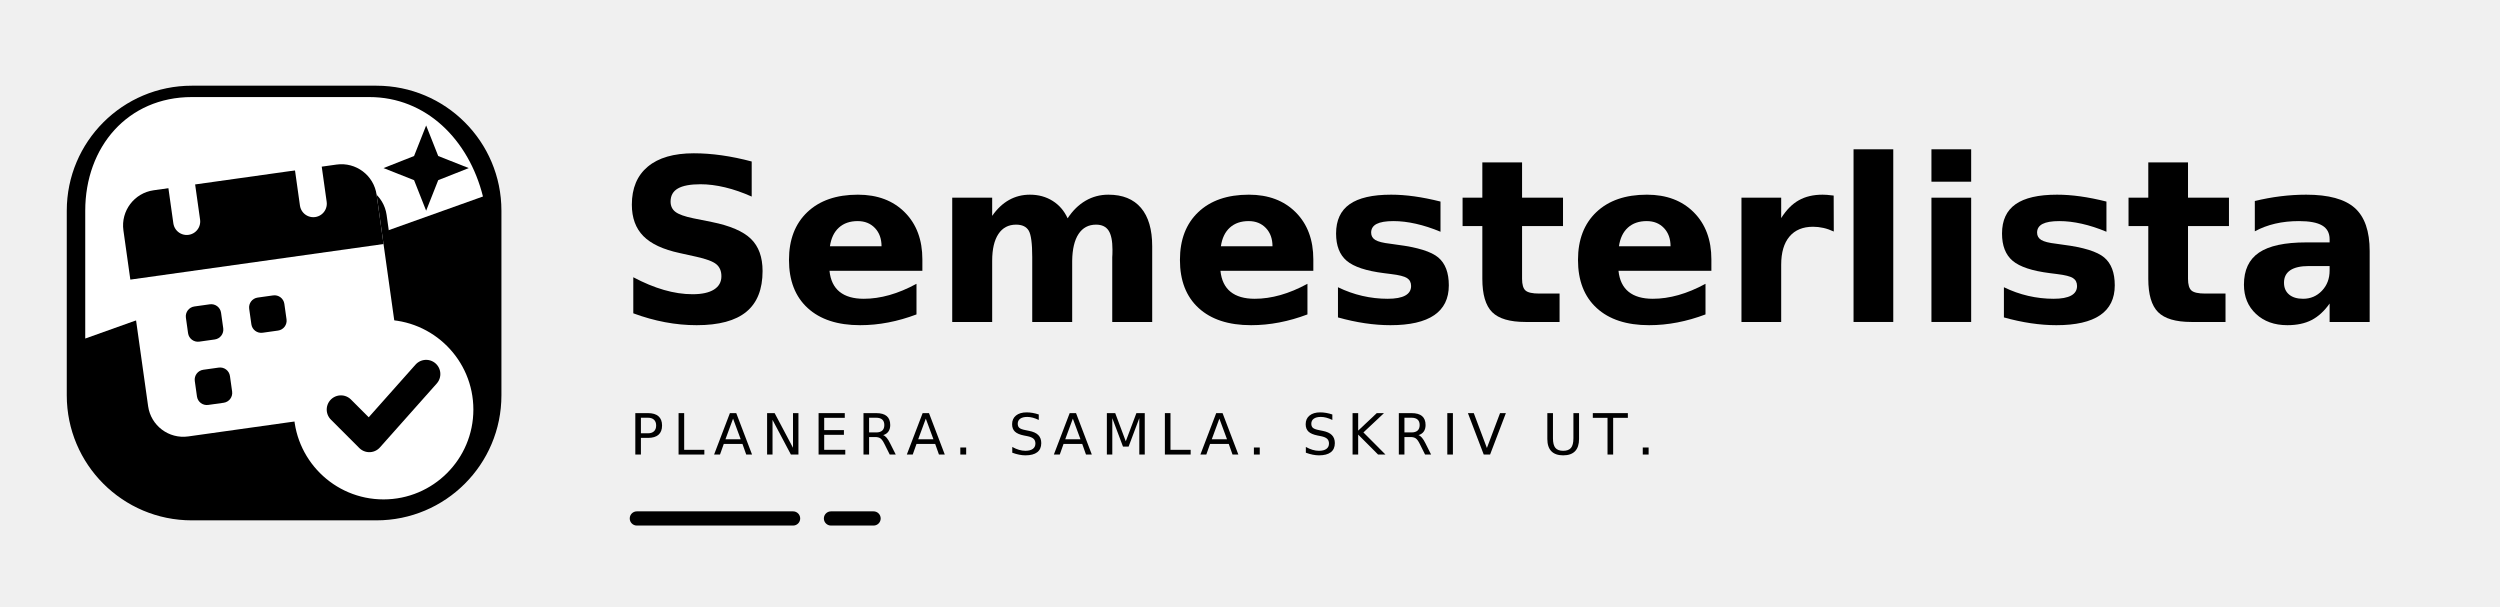
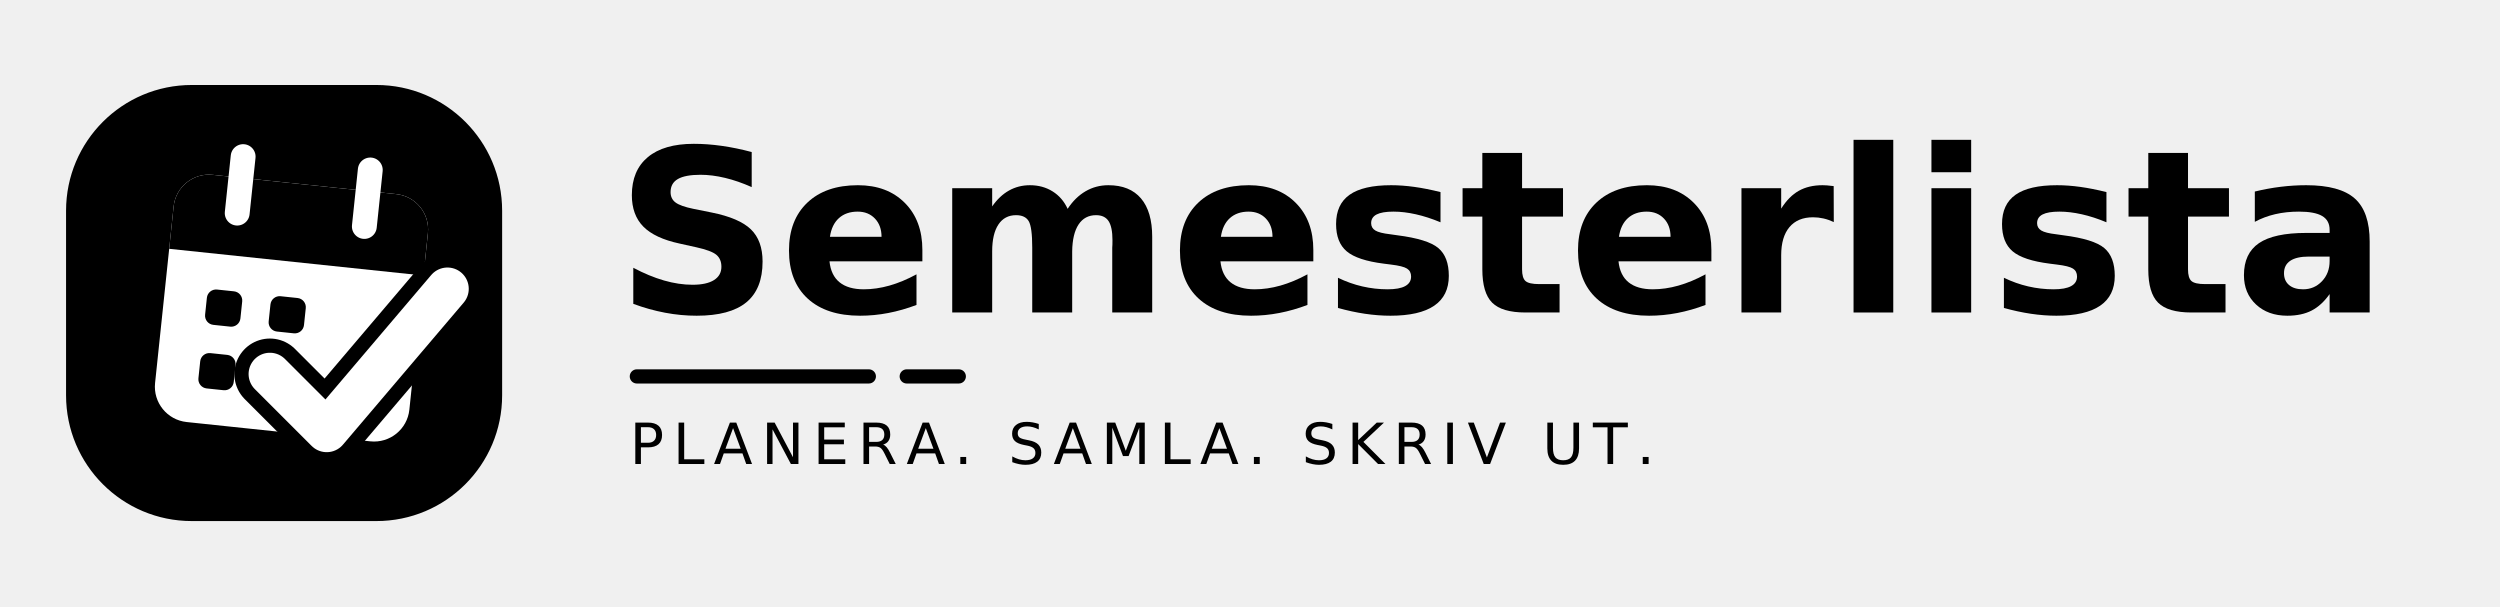
<svg xmlns="http://www.w3.org/2000/svg" width="180mm" height="43.636mm" viewBox="0 0 528 128" role="img" aria-label="Semesterlista – Planera. Samla. Skriv ut.">
  <g transform="translate(12 16) scale(1.5)">
-     <rect x="2" y="2" width="60" height="60" rx="17" fill="#000000" stroke="#000000" stroke-width="1.2" />
-     <path d="M19 3h25c8 0 14 6 16 14L4 37V19C4 10 10 3 19 3z" fill="#ffffff" />
-     <g transform="rotate(-8 30 32)">
-       <rect x="12" y="17" width="36" height="35" rx="5" fill="#000000" />
-       <rect x="11" y="14" width="36" height="35" rx="5" fill="#ffffff" />
-       <path d="M16 14h26a5 5 0 0 1 5 5v7H11v-7a5 5 0 0 1 5-5z" fill="#000000" />
-       <path d="M20 11v8m18-8v8" stroke="#ffffff" stroke-width="3.8" stroke-linecap="round" />
-       <rect x="18" y="31" width="5" height="5" rx="1.4" fill="#000000" />
-       <rect x="27" y="31" width="5" height="5" rx="1.4" fill="#000000" />
-       <rect x="18" y="40" width="5" height="5" rx="1.4" fill="#000000" />
+     <rect x="2" y="2" width="60" height="60" rx="17" fill="#000000" stroke="#000000" stroke-width="1.4" />
+     <circle cx="47" cy="16" r="10" fill="#000000" />
+     <path d="M8 45C11 60 45 66 58 45" fill="none" stroke="#000000" stroke-width="2.2" stroke-linecap="round" />
+     <g transform="rotate(6 31 33)">
+       <rect x="12" y="19" width="36" height="35" rx="5" fill="#000000" />
+       <rect x="15" y="15" width="36" height="35" rx="5" fill="#ffffff" />
+       <path d="M20 15h26a5 5 0 0 1 5 5v6H15v-6a5 5 0 0 1 5-5z" fill="#000000" />
+       <path d="M24 12v8m18-8v8" stroke="#ffffff" stroke-width="3.5" stroke-linecap="round" />
+       <rect x="21" y="31" width="5" height="5" rx="1.3" fill="#000000" />
+       <rect x="30" y="31" width="5" height="5" rx="1.3" fill="#000000" />
+       <rect x="21" y="40" width="5" height="5" rx="1.3" fill="#000000" />
    </g>
-     <circle cx="46" cy="47" r="12" fill="#ffffff" stroke="#ffffff" stroke-width="1.3" />
-     <path d="M40 47l4 4 8-9" fill="none" stroke="#000000" stroke-width="4" stroke-linecap="round" stroke-linejoin="round" />
-     <path d="M52 7l1.7 4.3L58 13l-4.3 1.7L52 19l-1.7-4.3L46 13l4.3-1.7z" fill="#000000" />
+     <path d="M30 42l8 8 17-20" fill="none" stroke="#000000" stroke-width="10" stroke-linecap="round" stroke-linejoin="round" />
+     <path d="M30 42l8 8 17-20" fill="none" stroke="#ffffff" stroke-width="6" stroke-linecap="round" stroke-linejoin="round" />
  </g>
  <g fill="#000000">
-     <path d="M158.758 34.109V41.516Q155.875 40.227 153.133 39.57Q150.391 38.914 147.953 38.914Q144.719 38.914 143.172 39.805Q141.625 40.695 141.625 42.57Q141.625 43.977 142.668 44.762Q143.711 45.547 146.453 46.109L150.297 46.883Q156.133 48.055 158.594 50.445Q161.055 52.836 161.055 57.242Q161.055 63.031 157.621 65.855Q154.188 68.68 147.133 68.68Q143.805 68.68 140.453 68.047Q137.102 67.414 133.75 66.172V58.555Q137.102 60.336 140.23 61.238Q143.359 62.141 146.266 62.141Q149.219 62.141 150.789 61.156Q152.359 60.172 152.359 58.344Q152.359 56.703 151.293 55.812Q150.227 54.922 147.039 54.219L143.547 53.445Q138.297 52.32 135.871 49.859Q133.445 47.398 133.445 43.227Q133.445 38.0 136.82 35.188Q140.195 32.375 146.523 32.375Q149.406 32.375 152.453 32.809Q155.5 33.242 158.758 34.109Z" />
-     <path d="M194.805 54.805V57.195H175.188Q175.492 60.148 177.32 61.625Q179.148 63.102 182.43 63.102Q185.078 63.102 187.855 62.316Q190.633 61.531 193.562 59.938V66.406Q190.586 67.531 187.609 68.105Q184.633 68.68 181.656 68.68Q174.531 68.68 170.582 65.059Q166.633 61.438 166.633 54.898Q166.633 48.477 170.512 44.797Q174.391 41.117 181.188 41.117Q187.375 41.117 191.09 44.844Q194.805 48.57 194.805 54.805ZM186.18 52.016Q186.18 49.625 184.785 48.16Q183.391 46.695 181.141 46.695Q178.703 46.695 177.18 48.066Q175.656 49.438 175.281 52.016Z" />
-     <path d="M225.484 46.109Q227.078 43.672 229.27 42.395Q231.461 41.117 234.086 41.117Q238.609 41.117 240.977 43.906Q243.344 46.695 243.344 52.016V68.0H234.906V54.312Q234.93 54.008 234.941 53.68Q234.953 53.352 234.953 52.742Q234.953 49.953 234.133 48.699Q233.312 47.445 231.484 47.445Q229.094 47.445 227.793 49.414Q226.492 51.383 226.445 55.109V68.0H218.008V54.312Q218.008 49.953 217.258 48.699Q216.508 47.445 214.586 47.445Q212.172 47.445 210.859 49.426Q209.547 51.406 209.547 55.086V68.0H201.109V41.75H209.547V45.594Q211.094 43.367 213.098 42.242Q215.102 41.117 217.516 41.117Q220.234 41.117 222.32 42.43Q224.406 43.742 225.484 46.109Z" />
-     <path d="M277.375 54.805V57.195H257.758Q258.062 60.148 259.891 61.625Q261.719 63.102 265.0 63.102Q267.648 63.102 270.426 62.316Q273.203 61.531 276.133 59.938V66.406Q273.156 67.531 270.18 68.105Q267.203 68.68 264.227 68.68Q257.102 68.68 253.152 65.059Q249.203 61.438 249.203 54.898Q249.203 48.477 253.082 44.797Q256.961 41.117 263.758 41.117Q269.945 41.117 273.66 44.844Q277.375 48.57 277.375 54.805ZM268.75 52.016Q268.75 49.625 267.355 48.16Q265.961 46.695 263.711 46.695Q261.273 46.695 259.75 48.066Q258.227 49.438 257.852 52.016Z" />
-     <path d="M304.234 42.57V48.945Q301.539 47.82 299.031 47.258Q296.523 46.695 294.297 46.695Q291.906 46.695 290.746 47.293Q289.586 47.891 289.586 49.133Q289.586 50.141 290.465 50.68Q291.344 51.219 293.617 51.477L295.094 51.688Q301.539 52.508 303.766 54.383Q305.992 56.258 305.992 60.266Q305.992 64.461 302.898 66.57Q299.805 68.68 293.664 68.68Q291.062 68.68 288.285 68.27Q285.508 67.859 282.578 67.039V60.664Q285.086 61.883 287.723 62.492Q290.359 63.102 293.078 63.102Q295.539 63.102 296.781 62.422Q298.023 61.742 298.023 60.406Q298.023 59.281 297.168 58.73Q296.312 58.18 293.758 57.875L292.281 57.688Q286.68 56.984 284.43 55.086Q282.18 53.188 282.18 49.32Q282.18 45.148 285.039 43.133Q287.898 41.117 293.805 41.117Q296.125 41.117 298.68 41.469Q301.234 41.82 304.234 42.57Z" />
-     <path d="M321.461 34.297V41.75H330.109V47.75H321.461V58.883Q321.461 60.711 322.188 61.355Q322.914 62.0 325.07 62.0H329.383V68.0H322.188Q317.219 68.0 315.145 65.926Q313.07 63.852 313.07 58.883V47.75H308.898V41.75H313.07V34.297Z" />
-     <path d="M361.445 54.805V57.195H341.828Q342.133 60.148 343.961 61.625Q345.789 63.102 349.07 63.102Q351.719 63.102 354.496 62.316Q357.273 61.531 360.203 59.938V66.406Q357.227 67.531 354.25 68.105Q351.273 68.68 348.297 68.68Q341.172 68.68 337.223 65.059Q333.273 61.438 333.273 54.898Q333.273 48.477 337.152 44.797Q341.031 41.117 347.828 41.117Q354.016 41.117 357.73 44.844Q361.445 48.57 361.445 54.805ZM352.82 52.016Q352.82 49.625 351.426 48.16Q350.031 46.695 347.781 46.695Q345.344 46.695 343.82 48.066Q342.297 49.438 341.922 52.016Z" />
-     <path d="M387.297 48.898Q386.195 48.383 385.105 48.137Q384.016 47.891 382.914 47.891Q379.68 47.891 377.934 49.965Q376.188 52.039 376.188 55.906V68.0H367.797V41.75H376.188V46.062Q377.805 43.484 379.902 42.301Q382.0 41.117 384.93 41.117Q385.352 41.117 385.844 41.152Q386.336 41.188 387.273 41.305Z" />
+     <path d="M158.758 32.109V39.516Q155.875 38.227 153.133 37.57Q150.391 36.914 147.953 36.914Q144.719 36.914 143.172 37.805Q141.625 38.695 141.625 40.57Q141.625 41.977 142.668 42.762Q143.711 43.547 146.453 44.109L150.297 44.883Q156.133 46.055 158.594 48.445Q161.055 50.836 161.055 55.242Q161.055 61.031 157.621 63.855Q154.188 66.68 147.133 66.68Q143.805 66.68 140.453 66.047Q137.102 65.414 133.75 64.172V56.555Q137.102 58.336 140.23 59.238Q143.359 60.141 146.266 60.141Q149.219 60.141 150.789 59.156Q152.359 58.172 152.359 56.344Q152.359 54.703 151.293 53.812Q150.227 52.922 147.039 52.219L143.547 51.445Q138.297 50.32 135.871 47.859Q133.445 45.398 133.445 41.227Q133.445 36.0 136.82 33.188Q140.195 30.375 146.523 30.375Q149.406 30.375 152.453 30.809Q155.5 31.242 158.758 32.109Z" />
+     <path d="M194.805 52.805V55.195H175.188Q175.492 58.148 177.32 59.625Q179.148 61.102 182.43 61.102Q185.078 61.102 187.855 60.316Q190.633 59.531 193.562 57.938V64.406Q190.586 65.531 187.609 66.105Q184.633 66.68 181.656 66.68Q174.531 66.68 170.582 63.059Q166.633 59.438 166.633 52.898Q166.633 46.477 170.512 42.797Q174.391 39.117 181.188 39.117Q187.375 39.117 191.09 42.844Q194.805 46.57 194.805 52.805ZM186.18 50.016Q186.18 47.625 184.785 46.16Q183.391 44.695 181.141 44.695Q178.703 44.695 177.18 46.066Q175.656 47.438 175.281 50.016Z" />
+     <path d="M225.484 44.109Q227.078 41.672 229.27 40.395Q231.461 39.117 234.086 39.117Q238.609 39.117 240.977 41.906Q243.344 44.695 243.344 50.016V66.0H234.906V52.312Q234.93 52.008 234.941 51.68Q234.953 51.352 234.953 50.742Q234.953 47.953 234.133 46.699Q233.312 45.445 231.484 45.445Q229.094 45.445 227.793 47.414Q226.492 49.383 226.445 53.109V66.0H218.008V52.312Q218.008 47.953 217.258 46.699Q216.508 45.445 214.586 45.445Q212.172 45.445 210.859 47.426Q209.547 49.406 209.547 53.086V66.0H201.109V39.75H209.547V43.594Q211.094 41.367 213.098 40.242Q215.102 39.117 217.516 39.117Q220.234 39.117 222.32 40.43Q224.406 41.742 225.484 44.109Z" />
+     <path d="M277.375 52.805V55.195H257.758Q258.062 58.148 259.891 59.625Q261.719 61.102 265.0 61.102Q267.648 61.102 270.426 60.316Q273.203 59.531 276.133 57.938V64.406Q273.156 65.531 270.18 66.105Q267.203 66.68 264.227 66.68Q257.102 66.68 253.152 63.059Q249.203 59.438 249.203 52.898Q249.203 46.477 253.082 42.797Q256.961 39.117 263.758 39.117Q269.945 39.117 273.66 42.844Q277.375 46.57 277.375 52.805ZM268.75 50.016Q268.75 47.625 267.355 46.16Q265.961 44.695 263.711 44.695Q261.273 44.695 259.75 46.066Q258.227 47.438 257.852 50.016Z" />
+     <path d="M304.234 40.57V46.945Q301.539 45.82 299.031 45.258Q296.523 44.695 294.297 44.695Q291.906 44.695 290.746 45.293Q289.586 45.891 289.586 47.133Q289.586 48.141 290.465 48.68Q291.344 49.219 293.617 49.477L295.094 49.688Q301.539 50.508 303.766 52.383Q305.992 54.258 305.992 58.266Q305.992 62.461 302.898 64.57Q299.805 66.68 293.664 66.68Q291.062 66.68 288.285 66.27Q285.508 65.859 282.578 65.039V58.664Q285.086 59.883 287.723 60.492Q290.359 61.102 293.078 61.102Q295.539 61.102 296.781 60.422Q298.023 59.742 298.023 58.406Q298.023 57.281 297.168 56.73Q296.312 56.18 293.758 55.875L292.281 55.688Q286.68 54.984 284.43 53.086Q282.18 51.188 282.18 47.32Q282.18 43.148 285.039 41.133Q287.898 39.117 293.805 39.117Q296.125 39.117 298.68 39.469Q301.234 39.82 304.234 40.57Z" />
+     <path d="M321.461 32.297V39.75H330.109V45.75H321.461V56.883Q321.461 58.711 322.188 59.355Q322.914 60.0 325.07 60.0H329.383V66.0H322.188Q317.219 66.0 315.145 63.926Q313.07 61.852 313.07 56.883V45.75H308.898V39.75H313.07V32.297Z" />
+     <path d="M361.445 52.805V55.195H341.828Q342.133 58.148 343.961 59.625Q345.789 61.102 349.07 61.102Q351.719 61.102 354.496 60.316Q357.273 59.531 360.203 57.938V64.406Q357.227 65.531 354.25 66.105Q351.273 66.68 348.297 66.68Q341.172 66.68 337.223 63.059Q333.273 59.438 333.273 52.898Q333.273 46.477 337.152 42.797Q341.031 39.117 347.828 39.117Q354.016 39.117 357.73 42.844Q361.445 46.57 361.445 52.805ZM352.82 50.016Q352.82 47.625 351.426 46.16Q350.031 44.695 347.781 44.695Q345.344 44.695 343.82 46.066Q342.297 47.438 341.922 50.016Z" />
+     <path d="M387.297 46.898Q386.195 46.383 385.105 46.137Q384.016 45.891 382.914 45.891Q379.68 45.891 377.934 47.965Q376.188 50.039 376.188 53.906V66.0H367.797V39.75H376.188V44.062Q377.805 41.484 379.902 40.301Q382.0 39.117 384.93 39.117Q385.352 39.117 385.844 39.152Q386.336 39.188 387.273 39.305Z" />
  </g>
  <g fill="#000000">
-     <path d="M391.469 31.531H399.859V68.0H391.469Z" />
-     <path d="M407.922 41.75H416.312V68.0H407.922ZM407.922 31.531H416.312V38.375H407.922Z" />
-     <path d="M444.883 42.57V48.945Q442.188 47.82 439.68 47.258Q437.172 46.695 434.945 46.695Q432.555 46.695 431.395 47.293Q430.234 47.891 430.234 49.133Q430.234 50.141 431.113 50.68Q431.992 51.219 434.266 51.477L435.742 51.688Q442.188 52.508 444.414 54.383Q446.641 56.258 446.641 60.266Q446.641 64.461 443.547 66.57Q440.453 68.68 434.312 68.68Q431.711 68.68 428.934 68.27Q426.156 67.859 423.227 67.039V60.664Q425.734 61.883 428.371 62.492Q431.008 63.102 433.727 63.102Q436.188 63.102 437.43 62.422Q438.672 61.742 438.672 60.406Q438.672 59.281 437.816 58.73Q436.961 58.18 434.406 57.875L432.93 57.688Q427.328 56.984 425.078 55.086Q422.828 53.188 422.828 49.32Q422.828 45.148 425.688 43.133Q428.547 41.117 434.453 41.117Q436.773 41.117 439.328 41.469Q441.883 41.82 444.883 42.57Z" />
-     <path d="M462.109 34.297V41.75H470.758V47.75H462.109V58.883Q462.109 60.711 462.836 61.355Q463.562 62.0 465.719 62.0H470.031V68.0H462.836Q457.867 68.0 455.793 65.926Q453.719 63.852 453.719 58.883V47.75H449.547V41.75H453.719V34.297Z" />
-     <path d="M487.656 56.188Q485.031 56.188 483.707 57.078Q482.383 57.969 482.383 59.703Q482.383 61.297 483.449 62.199Q484.516 63.102 486.414 63.102Q488.781 63.102 490.398 61.402Q492.016 59.703 492.016 57.148V56.188ZM500.477 53.023V68.0H492.016V64.109Q490.328 66.5 488.219 67.59Q486.109 68.68 483.086 68.68Q479.008 68.68 476.465 66.301Q473.922 63.922 473.922 60.125Q473.922 55.508 477.098 53.352Q480.273 51.195 487.07 51.195H492.016V50.539Q492.016 48.547 490.445 47.621Q488.875 46.695 485.547 46.695Q482.852 46.695 480.531 47.234Q478.211 47.773 476.219 48.852V42.453Q478.914 41.797 481.633 41.457Q484.352 41.117 487.07 41.117Q494.172 41.117 497.324 43.918Q500.477 46.719 500.477 53.023Z" />
+     <path d="M391.469 29.531H399.859V66.0H391.469Z" />
+     <path d="M407.922 39.75H416.312V66.0H407.922ZM407.922 29.531H416.312V36.375H407.922Z" />
+     <path d="M444.883 40.57V46.945Q442.188 45.82 439.68 45.258Q437.172 44.695 434.945 44.695Q432.555 44.695 431.395 45.293Q430.234 45.891 430.234 47.133Q430.234 48.141 431.113 48.68Q431.992 49.219 434.266 49.477L435.742 49.688Q442.188 50.508 444.414 52.383Q446.641 54.258 446.641 58.266Q446.641 62.461 443.547 64.57Q440.453 66.68 434.312 66.68Q431.711 66.68 428.934 66.27Q426.156 65.859 423.227 65.039V58.664Q425.734 59.883 428.371 60.492Q431.008 61.102 433.727 61.102Q436.188 61.102 437.43 60.422Q438.672 59.742 438.672 58.406Q438.672 57.281 437.816 56.73Q436.961 56.18 434.406 55.875L432.93 55.688Q427.328 54.984 425.078 53.086Q422.828 51.188 422.828 47.32Q422.828 43.148 425.688 41.133Q428.547 39.117 434.453 39.117Q436.773 39.117 439.328 39.469Q441.883 39.82 444.883 40.57Z" />
+     <path d="M462.109 32.297V39.75H470.758V45.75H462.109V56.883Q462.109 58.711 462.836 59.355Q463.562 60.0 465.719 60.0H470.031V66.0H462.836Q457.867 66.0 455.793 63.926Q453.719 61.852 453.719 56.883V45.75H449.547V39.75H453.719V32.297Z" />
+     <path d="M487.656 54.188Q485.031 54.188 483.707 55.078Q482.383 55.969 482.383 57.703Q482.383 59.297 483.449 60.199Q484.516 61.102 486.414 61.102Q488.781 61.102 490.398 59.402Q492.016 57.703 492.016 55.148V54.188ZM500.477 51.023V66.0H492.016V62.109Q490.328 64.5 488.219 65.59Q486.109 66.68 483.086 66.68Q479.008 66.68 476.465 64.301Q473.922 61.922 473.922 58.125Q473.922 53.508 477.098 51.352Q480.273 49.195 487.07 49.195H492.016V48.539Q492.016 46.547 490.445 45.621Q488.875 44.695 485.547 44.695Q482.852 44.695 480.531 45.234Q478.211 45.773 476.219 46.852V40.453Q478.914 39.797 481.633 39.457Q484.352 39.117 487.07 39.117Q494.172 39.117 497.324 41.918Q500.477 44.719 500.477 51.023Z" />
  </g>
  <g fill="#000000">
-     <path d="M135.361 88.225V91.512H136.85Q137.676 91.512 138.127 91.084Q138.578 90.656 138.578 89.865Q138.578 89.08 138.127 88.652Q137.676 88.225 136.85 88.225ZM134.178 87.252H136.85Q138.32 87.252 139.073 87.917Q139.826 88.582 139.826 89.865Q139.826 91.16 139.073 91.822Q138.32 92.484 136.85 92.484H135.361V96.0H134.178Z" />
-     <path d="M143.314 87.252H144.498V95.004H148.757V96.0H143.314Z" />
-     <path d="M154.823 88.418 153.218 92.771H156.435ZM154.155 87.252H155.497L158.831 96.0H157.601L156.804 93.756H152.861L152.064 96.0H150.816Z" />
-     <path d="M162.009 87.252H163.602L167.481 94.57V87.252H168.63V96.0H167.036L163.157 88.682V96.0H162.009Z" />
-     <path d="M172.885 87.252H178.416V88.248H174.069V90.838H178.235V91.834H174.069V95.004H178.522V96.0H172.885Z" />
-     <path d="M186.516 91.898Q186.896 92.027 187.257 92.449Q187.617 92.871 187.98 93.609L189.182 96.0H187.91L186.791 93.756Q186.357 92.877 185.95 92.59Q185.543 92.303 184.84 92.303H183.551V96.0H182.367V87.252H185.039Q186.539 87.252 187.277 87.879Q188.016 88.506 188.016 89.771Q188.016 90.598 187.632 91.143Q187.248 91.688 186.516 91.898ZM183.551 88.225V91.33H185.039Q185.895 91.33 186.331 90.935Q186.768 90.539 186.768 89.771Q186.768 89.004 186.331 88.614Q185.895 88.225 185.039 88.225Z" />
-     <path d="M195.529 88.418 193.923 92.771H197.14ZM194.861 87.252H196.203L199.537 96.0H198.306L197.509 93.756H193.566L192.769 96.0H191.521Z" />
-     <path d="M202.82 94.512H204.056V96.0H202.82Z" />
-     <path d="M219.387 87.539V88.693Q218.713 88.371 218.116 88.213Q217.518 88.055 216.961 88.055Q215.995 88.055 215.47 88.43Q214.946 88.805 214.946 89.496Q214.946 90.076 215.294 90.372Q215.643 90.668 216.616 90.85L217.33 90.996Q218.655 91.248 219.285 91.884Q219.914 92.52 219.914 93.586Q219.914 94.857 219.062 95.514Q218.209 96.17 216.563 96.17Q215.942 96.17 215.242 96.029Q214.541 95.889 213.791 95.613V94.395Q214.512 94.799 215.204 95.004Q215.895 95.209 216.563 95.209Q217.577 95.209 218.127 94.811Q218.678 94.412 218.678 93.674Q218.678 93.029 218.283 92.666Q217.887 92.303 216.985 92.121L216.264 91.98Q214.94 91.717 214.348 91.154Q213.756 90.592 213.756 89.59Q213.756 88.43 214.574 87.762Q215.391 87.094 216.827 87.094Q217.442 87.094 218.08 87.205Q218.719 87.316 219.387 87.539Z" />
-     <path d="M226.584 88.418 224.979 92.771H228.195ZM225.916 87.252H227.258L230.592 96.0H229.361L228.564 93.756H224.621L223.824 96.0H222.576Z" />
-     <path d="M233.769 87.252H235.533L237.765 93.205L240.009 87.252H241.773V96.0H240.619V88.318L238.363 94.318H237.173L234.918 88.318V96.0H233.769Z" />
-     <path d="M246.023 87.252H247.206V95.004H251.466V96.0H246.023Z" />
-     <path d="M257.532 88.418 255.927 92.771H259.143ZM256.864 87.252H258.206L261.54 96.0H260.309L259.513 93.756H255.569L254.772 96.0H253.524Z" />
-     <path d="M264.823 94.512H266.059V96.0H264.823Z" />
-     <path d="M281.39 87.539V88.693Q280.716 88.371 280.119 88.213Q279.521 88.055 278.964 88.055Q277.998 88.055 277.473 88.43Q276.949 88.805 276.949 89.496Q276.949 90.076 277.297 90.372Q277.646 90.668 278.619 90.85L279.334 90.996Q280.658 91.248 281.288 91.884Q281.918 92.52 281.918 93.586Q281.918 94.857 281.065 95.514Q280.213 96.17 278.566 96.17Q277.945 96.17 277.245 96.029Q276.545 95.889 275.795 95.613V94.395Q276.515 94.799 277.207 95.004Q277.898 95.209 278.566 95.209Q279.58 95.209 280.13 94.811Q280.681 94.412 280.681 93.674Q280.681 93.029 280.286 92.666Q279.89 92.303 278.988 92.121L278.267 91.98Q276.943 91.717 276.351 91.154Q275.759 90.592 275.759 89.59Q275.759 88.43 276.577 87.762Q277.394 87.094 278.83 87.094Q279.445 87.094 280.084 87.205Q280.722 87.316 281.39 87.539Z" />
-     <path d="M285.663 87.252H286.847V90.949L290.773 87.252H292.296L287.954 91.33L292.607 96.0H291.048L286.847 91.787V96.0H285.663Z" />
-     <path d="M299.581 91.898Q299.962 92.027 300.322 92.449Q300.682 92.871 301.046 93.609L302.247 96.0H300.975L299.856 93.756Q299.423 92.877 299.015 92.59Q298.608 92.303 297.905 92.303H296.616V96.0H295.432V87.252H298.104Q299.604 87.252 300.343 87.879Q301.081 88.506 301.081 89.771Q301.081 90.598 300.697 91.143Q300.313 91.688 299.581 91.898ZM296.616 88.225V91.33H298.104Q298.96 91.33 299.396 90.935Q299.833 90.539 299.833 89.771Q299.833 89.004 299.396 88.614Q298.96 88.225 298.104 88.225Z" />
-     <path d="M305.67 87.252H306.854V96.0H305.67Z" />
-     <path d="M313.365 96.0 310.025 87.252H311.262L314.033 94.617L316.811 87.252H318.041L314.707 96.0Z" />
-     <path d="M326.798 87.252H327.987V92.566Q327.987 93.973 328.497 94.591Q329.007 95.209 330.15 95.209Q331.286 95.209 331.796 94.591Q332.306 93.973 332.306 92.566V87.252H333.495V92.713Q333.495 94.424 332.649 95.297Q331.802 96.17 330.15 96.17Q328.491 96.17 327.645 95.297Q326.798 94.424 326.798 92.713Z" />
-     <path d="M336.403 87.252H343.804V88.248H340.698V96.0H339.509V88.248H336.403Z" />
-     <path d="M346.952 94.512H348.188V96.0H346.952Z" />
+     <path d="M135.361 90.225V93.512H136.85Q137.676 93.512 138.127 93.084Q138.578 92.656 138.578 91.865Q138.578 91.08 138.127 90.652Q137.676 90.225 136.85 90.225ZM134.178 89.252H136.85Q138.32 89.252 139.073 89.917Q139.826 90.582 139.826 91.865Q139.826 93.16 139.073 93.822Q138.32 94.484 136.85 94.484H135.361V98.0H134.178Z" />
+     <path d="M143.314 89.252H144.498V97.004H148.757V98.0H143.314Z" />
+     <path d="M154.823 90.418 153.218 94.771H156.435ZM154.155 89.252H155.497L158.831 98.0H157.601L156.804 95.756H152.861L152.064 98.0H150.816Z" />
+     <path d="M162.009 89.252H163.602L167.481 96.57V89.252H168.63V98.0H167.036L163.157 90.682V98.0H162.009Z" />
+     <path d="M172.885 89.252H178.416V90.248H174.069V92.838H178.235V93.834H174.069V97.004H178.522V98.0H172.885Z" />
+     <path d="M186.516 93.898Q186.896 94.027 187.257 94.449Q187.617 94.871 187.98 95.609L189.182 98.0H187.91L186.791 95.756Q186.357 94.877 185.95 94.59Q185.543 94.303 184.84 94.303H183.551V98.0H182.367V89.252H185.039Q186.539 89.252 187.277 89.879Q188.016 90.506 188.016 91.771Q188.016 92.598 187.632 93.143Q187.248 93.688 186.516 93.898ZM183.551 90.225V93.33H185.039Q185.895 93.33 186.331 92.935Q186.768 92.539 186.768 91.771Q186.768 91.004 186.331 90.614Q185.895 90.225 185.039 90.225Z" />
+     <path d="M195.529 90.418 193.923 94.771H197.14ZM194.861 89.252H196.203L199.537 98.0H198.306L197.509 95.756H193.566L192.769 98.0H191.521Z" />
+     <path d="M202.82 96.512H204.056V98.0H202.82Z" />
+     <path d="M219.387 89.539V90.693Q218.713 90.371 218.116 90.213Q217.518 90.055 216.961 90.055Q215.995 90.055 215.47 90.43Q214.946 90.805 214.946 91.496Q214.946 92.076 215.294 92.372Q215.643 92.668 216.616 92.85L217.33 92.996Q218.655 93.248 219.285 93.884Q219.914 94.52 219.914 95.586Q219.914 96.857 219.062 97.514Q218.209 98.17 216.563 98.17Q215.942 98.17 215.242 98.029Q214.541 97.889 213.791 97.613V96.395Q214.512 96.799 215.204 97.004Q215.895 97.209 216.563 97.209Q217.577 97.209 218.127 96.811Q218.678 96.412 218.678 95.674Q218.678 95.029 218.283 94.666Q217.887 94.303 216.985 94.121L216.264 93.98Q214.94 93.717 214.348 93.154Q213.756 92.592 213.756 91.59Q213.756 90.43 214.574 89.762Q215.391 89.094 216.827 89.094Q217.442 89.094 218.08 89.205Q218.719 89.316 219.387 89.539Z" />
+     <path d="M226.584 90.418 224.979 94.771H228.195ZM225.916 89.252H227.258L230.592 98.0H229.361L228.564 95.756H224.621L223.824 98.0H222.576Z" />
+     <path d="M233.769 89.252H235.533L237.765 95.205L240.009 89.252H241.773V98.0H240.619V90.318L238.363 96.318H237.173L234.918 90.318V98.0H233.769Z" />
+     <path d="M246.023 89.252H247.206V97.004H251.466V98.0H246.023Z" />
+     <path d="M257.532 90.418 255.927 94.771H259.143ZM256.864 89.252H258.206L261.54 98.0H260.309L259.513 95.756H255.569L254.772 98.0H253.524Z" />
+     <path d="M264.823 96.512H266.059V98.0H264.823Z" />
+     <path d="M281.39 89.539V90.693Q280.716 90.371 280.119 90.213Q279.521 90.055 278.964 90.055Q277.998 90.055 277.473 90.43Q276.949 90.805 276.949 91.496Q276.949 92.076 277.297 92.372Q277.646 92.668 278.619 92.85L279.334 92.996Q280.658 93.248 281.288 93.884Q281.918 94.52 281.918 95.586Q281.918 96.857 281.065 97.514Q280.213 98.17 278.566 98.17Q277.945 98.17 277.245 98.029Q276.545 97.889 275.795 97.613V96.395Q276.515 96.799 277.207 97.004Q277.898 97.209 278.566 97.209Q279.58 97.209 280.13 96.811Q280.681 96.412 280.681 95.674Q280.681 95.029 280.286 94.666Q279.89 94.303 278.988 94.121L278.267 93.98Q276.943 93.717 276.351 93.154Q275.759 92.592 275.759 91.59Q275.759 90.43 276.577 89.762Q277.394 89.094 278.83 89.094Q279.445 89.094 280.084 89.205Q280.722 89.316 281.39 89.539Z" />
+     <path d="M285.663 89.252H286.847V92.949L290.773 89.252H292.296L287.954 93.33L292.607 98.0H291.048L286.847 93.787V98.0H285.663Z" />
+     <path d="M299.581 93.898Q299.962 94.027 300.322 94.449Q300.682 94.871 301.046 95.609L302.247 98.0H300.975L299.856 95.756Q299.423 94.877 299.015 94.59Q298.608 94.303 297.905 94.303H296.616V98.0H295.432V89.252H298.104Q299.604 89.252 300.343 89.879Q301.081 90.506 301.081 91.771Q301.081 92.598 300.697 93.143Q300.313 93.688 299.581 93.898ZM296.616 90.225V93.33H298.104Q298.96 93.33 299.396 92.935Q299.833 92.539 299.833 91.771Q299.833 91.004 299.396 90.614Q298.96 90.225 298.104 90.225Z" />
+     <path d="M305.67 89.252H306.854V98.0H305.67Z" />
+     <path d="M313.365 98.0 310.025 89.252H311.262L314.033 96.617L316.811 89.252H318.041L314.707 98.0Z" />
+     <path d="M326.798 89.252H327.987V94.566Q327.987 95.973 328.497 96.591Q329.007 97.209 330.15 97.209Q331.286 97.209 331.796 96.591Q332.306 95.973 332.306 94.566V89.252H333.495V94.713Q333.495 96.424 332.649 97.297Q331.802 98.17 330.15 98.17Q328.491 98.17 327.645 97.297Q326.798 96.424 326.798 94.713Z" />
+     <path d="M336.403 89.252H343.804V90.248H340.698V98.0H339.509V90.248H336.403Z" />
+     <path d="M346.952 96.512H348.188V98.0H346.952Z" />
  </g>
-   <rect x="133" y="108" width="36" height="3" rx="1.5" fill="#000000" />
-   <rect x="174" y="108" width="12" height="3" rx="1.5" fill="#000000" />
+   <rect x="133" y="78" width="52" height="3" rx="1.5" fill="#000000" />
+   <rect x="190" y="78" width="14" height="3" rx="1.5" fill="#000000" />
</svg>
